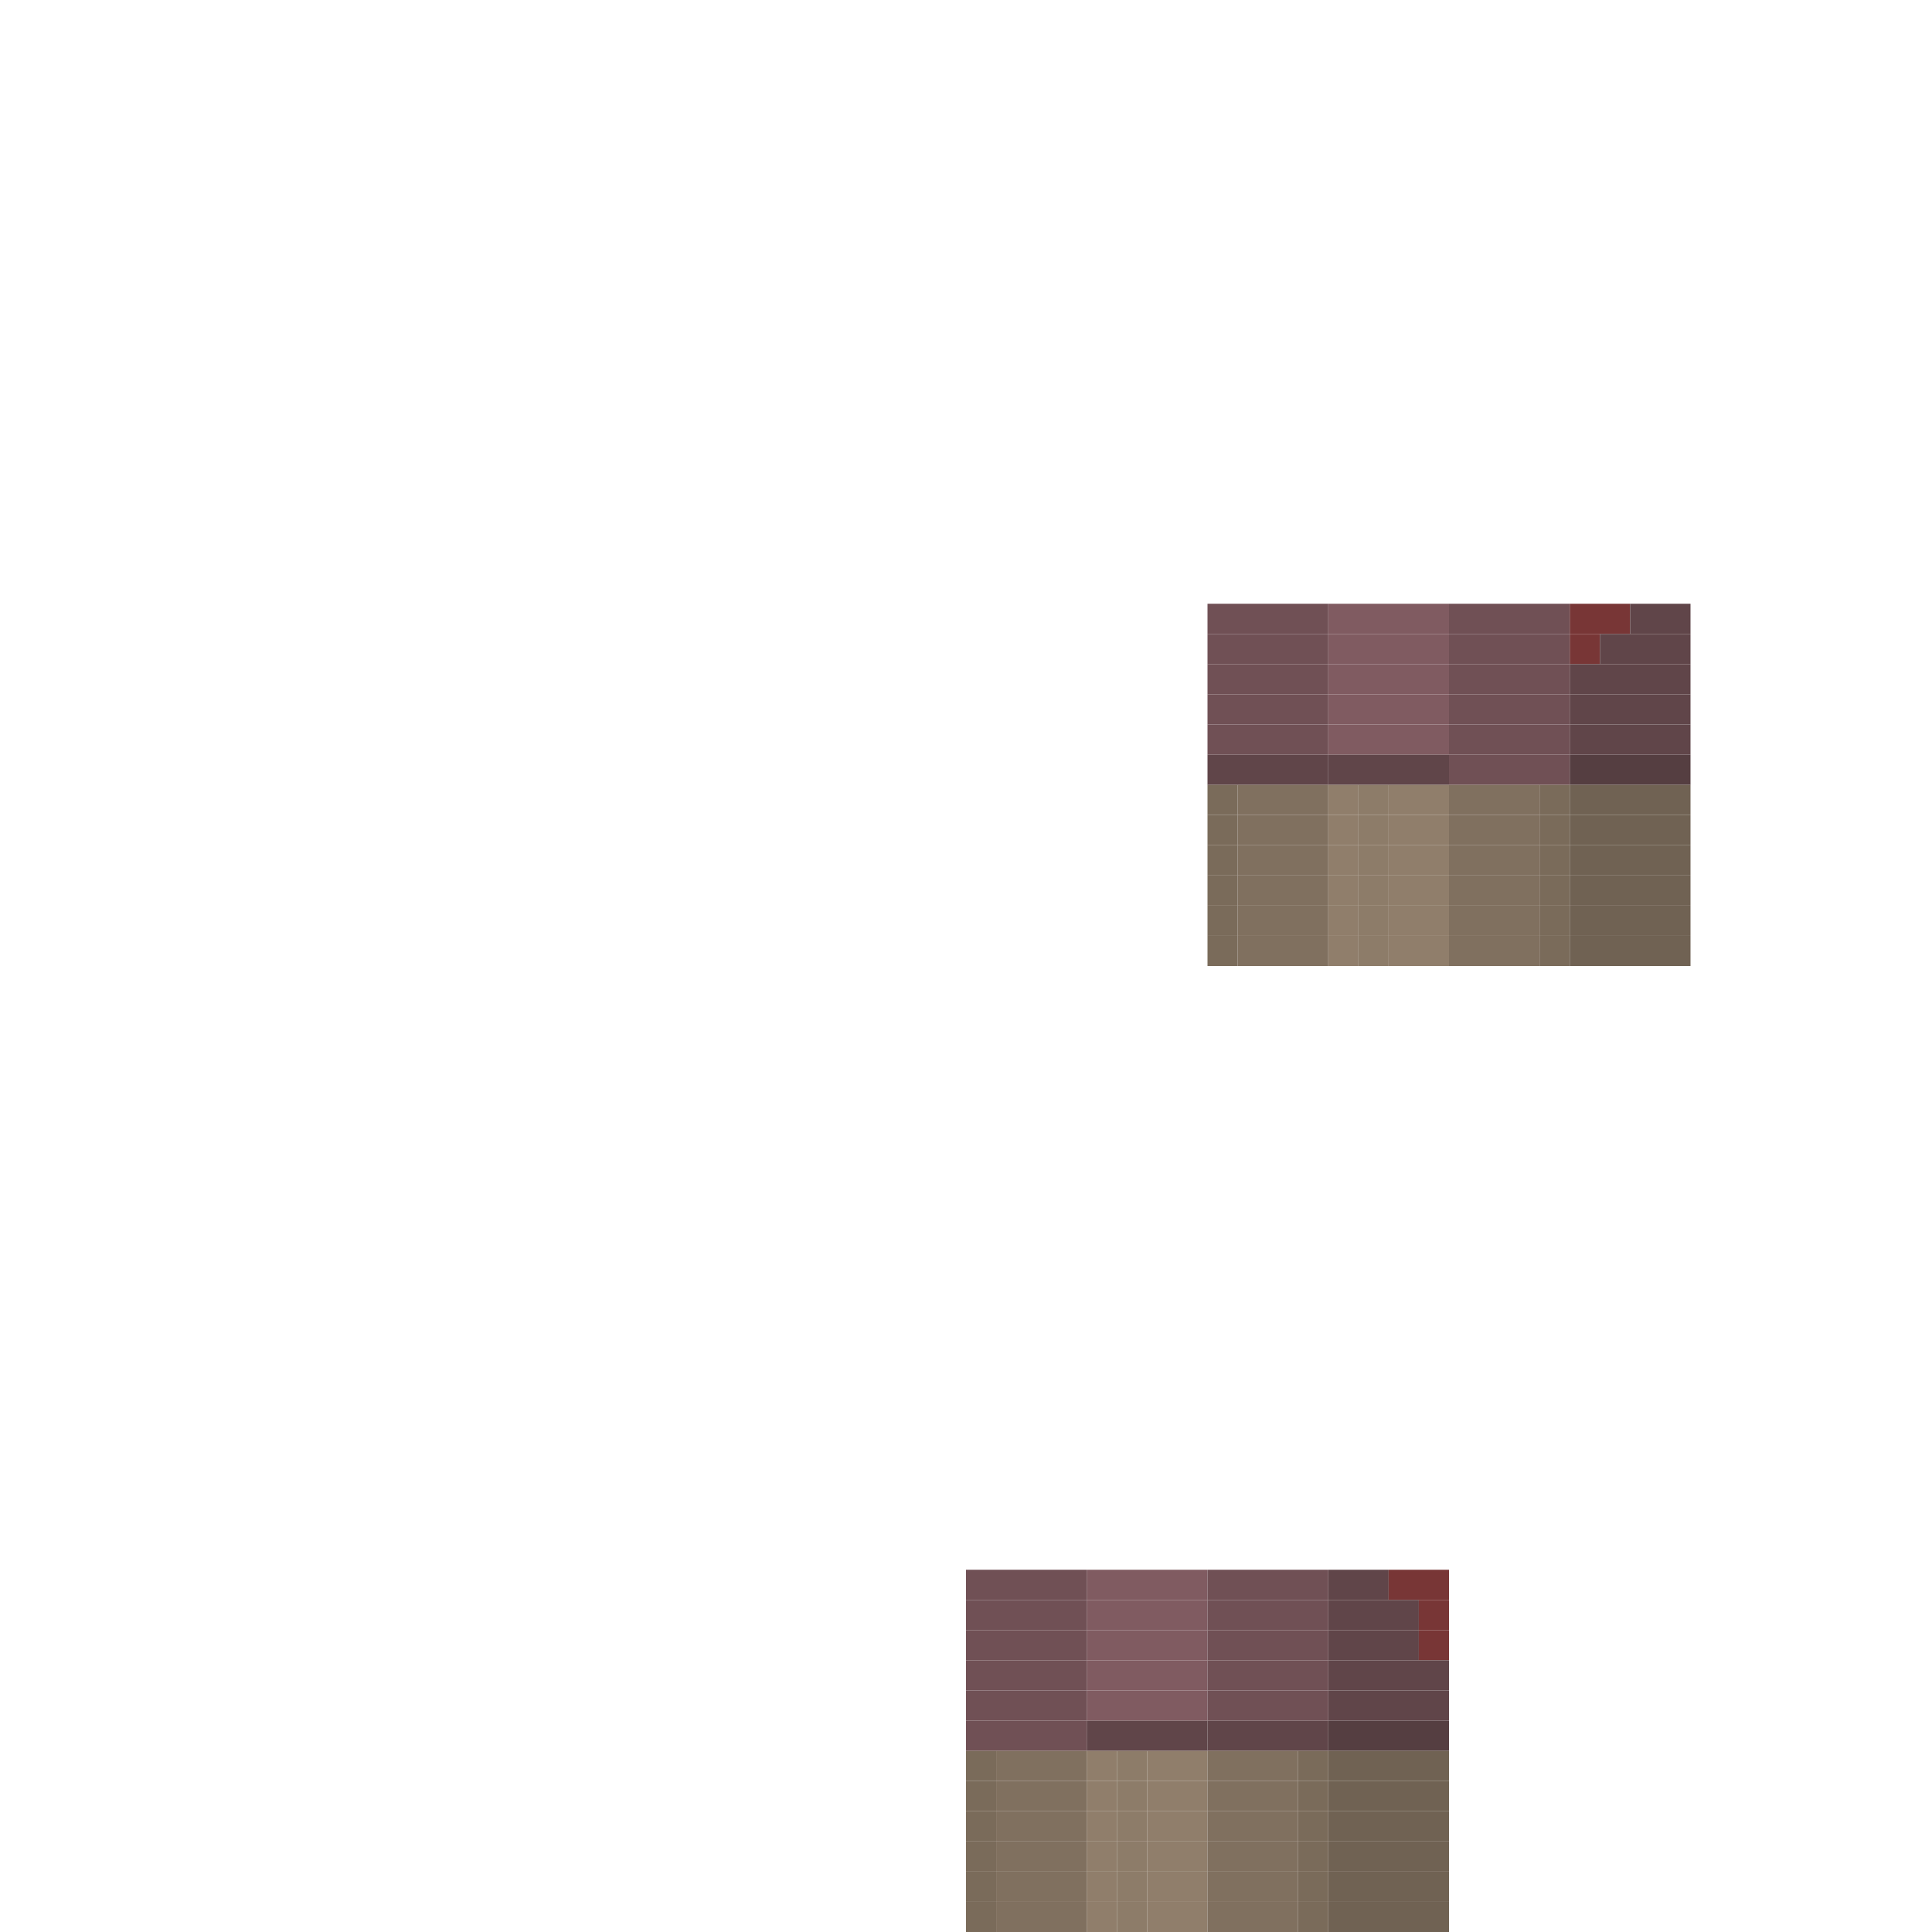
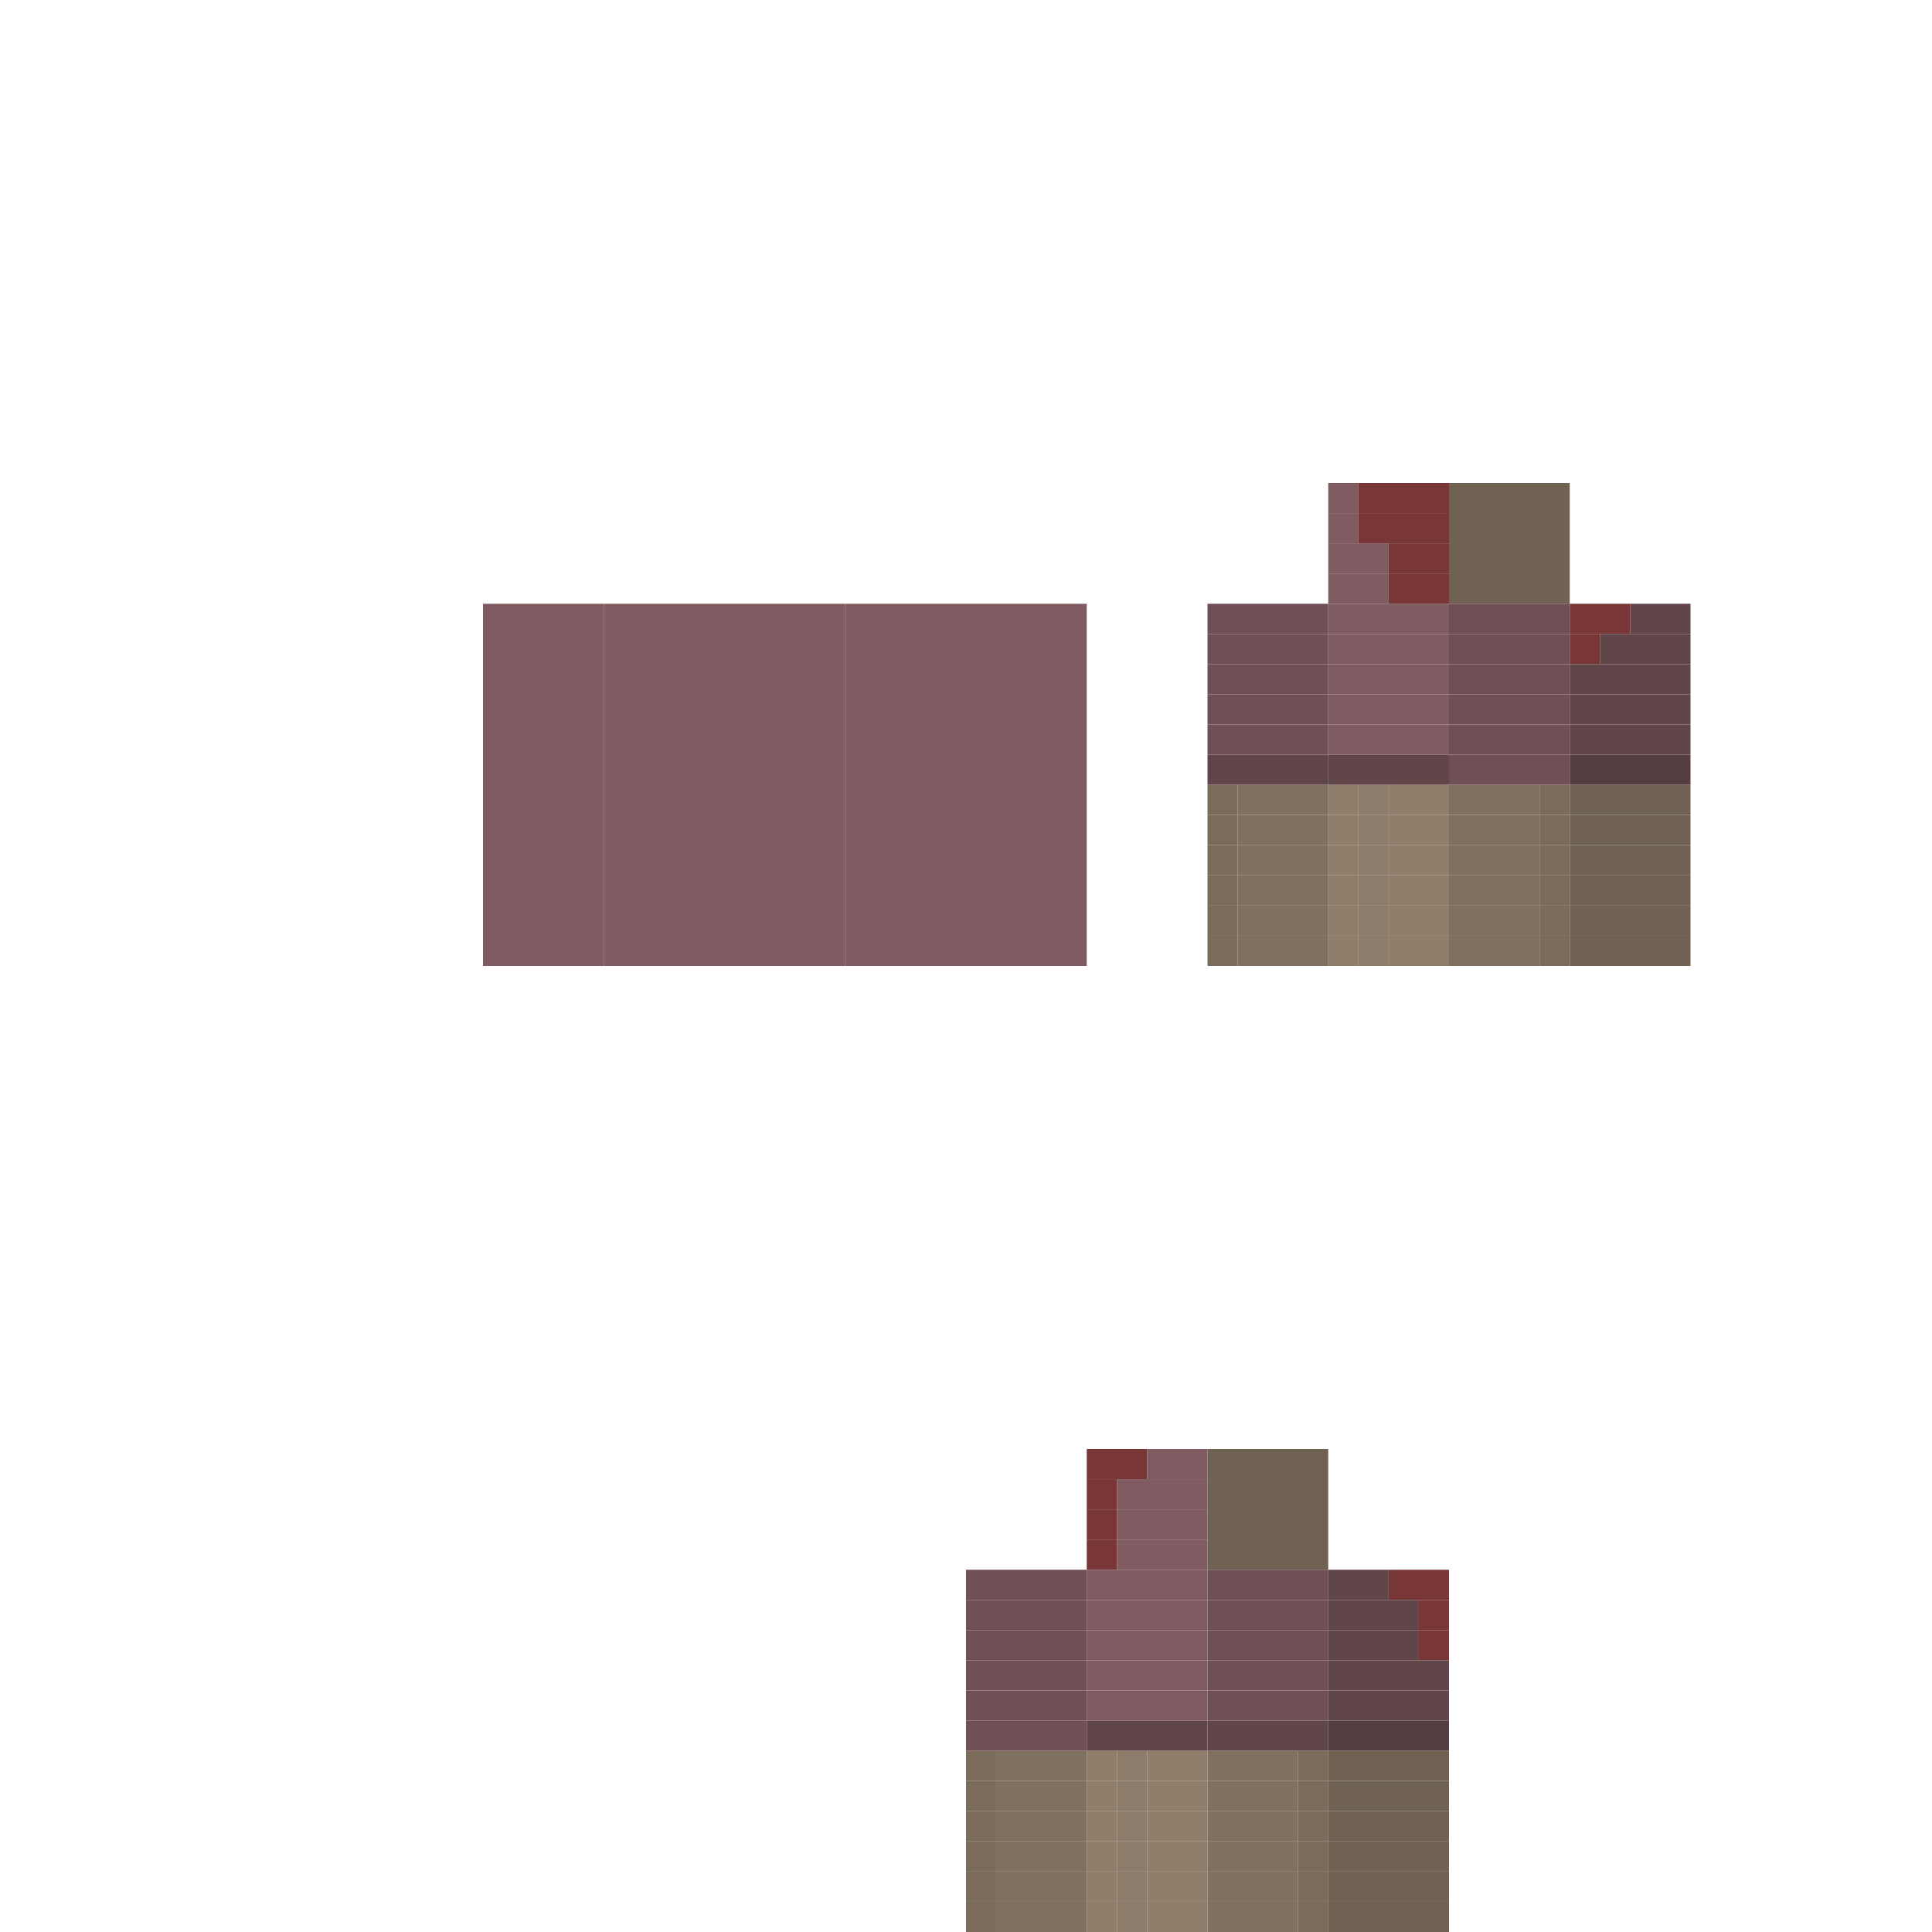
<svg xmlns="http://www.w3.org/2000/svg" width="64" height="64">
+   <rect x="16" y="20" width="4" height="12" fill="#805b61" />
+   <rect x="20" y="20" width="8" height="12" fill="#805b61" />
+   <rect x="28" y="20" width="4" height="12" fill="#805b61" />
+   <rect x="32" y="20" width="4" height="12" fill="#805b61" />
+   <rect x="44" y="16" width="1" height="1" fill="#805b61" />
+   <rect x="45" y="16" width="3" height="1" fill="#783636" />
+   <rect x="44" y="17" width="1" height="1" fill="#805b61" />
+   <rect x="45" y="17" width="3" height="1" fill="#783636" />
+   <rect x="44" y="18" width="2" height="1" fill="#805b61" />
+   <rect x="46" y="18" width="2" height="1" fill="#783636" />
+   <rect x="44" y="19" width="2" height="1" fill="#805b61" />
+   <rect x="46" y="19" width="2" height="1" fill="#783636" />
+   <rect x="48" y="16" width="4" height="4" fill="#706253" class="colorizable-skin" />
  <rect x="44" y="20" width="4" height="1" fill="#805b61" />
  <rect x="44" y="21" width="4" height="1" fill="#805b61" />
  <rect x="44" y="22" width="4" height="1" fill="#805b61" />
  <rect x="44" y="23" width="4" height="1" fill="#805b61" />
  <rect x="44" y="24" width="4" height="1" fill="#805b61" />
  <rect x="44" y="25" width="4" height="1" fill="#604549" />
  <rect x="44" y="26" width="1" height="1" fill="#907e6b" class="colorizable-skin" />
  <rect x="45" y="26" width="1" height="1" fill="#8d7c69" class="colorizable-skin" />
  <rect x="46" y="26" width="2" height="1" fill="#907e6b" class="colorizable-skin" />
  <rect x="44" y="27" width="1" height="1" fill="#907e6b" class="colorizable-skin" />
  <rect x="45" y="27" width="1" height="1" fill="#8d7c69" class="colorizable-skin" />
  <rect x="46" y="27" width="2" height="1" fill="#907e6b" class="colorizable-skin" />
  <rect x="44" y="28" width="1" height="1" fill="#907e6b" class="colorizable-skin" />
  <rect x="45" y="28" width="1" height="1" fill="#8d7c69" class="colorizable-skin" />
  <rect x="46" y="28" width="2" height="1" fill="#907e6b" class="colorizable-skin" />
  <rect x="44" y="29" width="1" height="1" fill="#907e6b" class="colorizable-skin" />
  <rect x="45" y="29" width="1" height="1" fill="#8d7c69" class="colorizable-skin" />
  <rect x="46" y="29" width="2" height="1" fill="#907e6b" class="colorizable-skin" />
  <rect x="44" y="30" width="1" height="1" fill="#907e6b" class="colorizable-skin" />
  <rect x="45" y="30" width="1" height="1" fill="#8d7c69" class="colorizable-skin" />
  <rect x="46" y="30" width="2" height="1" fill="#907e6b" class="colorizable-skin" />
  <rect x="44" y="31" width="1" height="1" fill="#907e6b" class="colorizable-skin" />
  <rect x="45" y="31" width="1" height="1" fill="#8d7c69" class="colorizable-skin" />
  <rect x="46" y="31" width="2" height="1" fill="#907e6b" class="colorizable-skin" />
  <rect x="52" y="20" width="2" height="1" fill="#783636" />
  <rect x="54" y="20" width="2" height="1" fill="#604549" />
  <rect x="52" y="21" width="1" height="1" fill="#783636" />
  <rect x="53" y="21" width="3" height="1" fill="#604549" />
  <rect x="52" y="22" width="4" height="1" fill="#604549" />
  <rect x="52" y="23" width="4" height="1" fill="#604549" />
  <rect x="52" y="24" width="4" height="1" fill="#604549" />
  <rect x="52" y="25" width="4" height="1" fill="#553e41" />
  <rect x="52" y="26" width="4" height="1" fill="#706253" class="colorizable-skin" />
  <rect x="52" y="27" width="4" height="1" fill="#706253" class="colorizable-skin" />
  <rect x="52" y="28" width="4" height="1" fill="#706253" class="colorizable-skin" />
  <rect x="52" y="29" width="4" height="1" fill="#706253" class="colorizable-skin" />
  <rect x="52" y="30" width="4" height="1" fill="#706253" class="colorizable-skin" />
  <rect x="52" y="31" width="4" height="1" fill="#706253" class="colorizable-skin" />
  <rect x="40" y="20" width="4" height="1" fill="#705055" />
  <rect x="40" y="21" width="4" height="1" fill="#705055" />
  <rect x="40" y="22" width="4" height="1" fill="#705055" />
  <rect x="40" y="23" width="4" height="1" fill="#705055" />
  <rect x="40" y="24" width="4" height="1" fill="#705055" />
  <rect x="40" y="25" width="4" height="1" fill="#604549" />
  <rect x="40" y="26" width="1" height="1" fill="#7a6b5a" />
  <rect x="41" y="26" width="3" height="1" fill="#80705f" class="colorizable-skin" />
  <rect x="40" y="27" width="1" height="1" fill="#7a6b5a" />
  <rect x="41" y="27" width="3" height="1" fill="#80705f" class="colorizable-skin" />
  <rect x="40" y="28" width="1" height="1" fill="#7a6b5a" />
  <rect x="41" y="28" width="3" height="1" fill="#80705f" class="colorizable-skin" />
  <rect x="40" y="29" width="1" height="1" fill="#7a6b5a" />
  <rect x="41" y="29" width="3" height="1" fill="#80705f" class="colorizable-skin" />
  <rect x="40" y="30" width="1" height="1" fill="#7a6b5a" />
  <rect x="41" y="30" width="3" height="1" fill="#80705f" class="colorizable-skin" />
  <rect x="40" y="31" width="1" height="1" fill="#7a6b5a" />
  <rect x="41" y="31" width="3" height="1" fill="#80705f" class="colorizable-skin" />
  <rect x="48" y="20" width="4" height="1" fill="#705055" />
  <rect x="48" y="21" width="4" height="1" fill="#705055" />
  <rect x="48" y="22" width="4" height="1" fill="#705055" />
  <rect x="48" y="23" width="4" height="1" fill="#705055" />
  <rect x="48" y="24" width="4" height="1" fill="#705055" />
  <rect x="48" y="25" width="4" height="1" fill="#705055" />
  <rect x="48" y="26" width="3" height="1" fill="#80705f" class="colorizable-skin" />
  <rect x="51" y="26" width="1" height="1" fill="#7a6b5a" />
  <rect x="48" y="27" width="3" height="1" fill="#80705f" class="colorizable-skin" />
  <rect x="51" y="27" width="1" height="1" fill="#7a6b5a" />
  <rect x="48" y="28" width="3" height="1" fill="#80705f" class="colorizable-skin" />
  <rect x="51" y="28" width="1" height="1" fill="#7a6b5a" />
  <rect x="48" y="29" width="3" height="1" fill="#80705f" class="colorizable-skin" />
  <rect x="51" y="29" width="1" height="1" fill="#7a6b5a" />
  <rect x="48" y="30" width="3" height="1" fill="#80705f" class="colorizable-skin" />
  <rect x="51" y="30" width="1" height="1" fill="#7a6b5a" />
  <rect x="48" y="31" width="3" height="1" fill="#80705f" class="colorizable-skin" />
  <rect x="51" y="31" width="1" height="1" fill="#7a6b5a" />
+   <rect x="36" y="48" width="2" height="1" fill="#783636" />
+   <rect x="38" y="48" width="2" height="1" fill="#805b61" />
+   <rect x="36" y="49" width="1" height="1" fill="#783636" />
+   <rect x="37" y="49" width="3" height="1" fill="#805b61" />
+   <rect x="36" y="50" width="1" height="1" fill="#783636" />
+   <rect x="37" y="50" width="3" height="1" fill="#805b61" />
+   <rect x="36" y="51" width="1" height="1" fill="#783636" />
+   <rect x="37" y="51" width="3" height="1" fill="#805b61" />
+   <rect x="40" y="48" width="4" height="4" fill="#706253" class="colorizable-skin" />
  <rect x="36" y="52" width="4" height="1" fill="#805b61" />
  <rect x="36" y="53" width="4" height="1" fill="#805b61" />
  <rect x="36" y="54" width="4" height="1" fill="#805b61" />
  <rect x="36" y="55" width="4" height="1" fill="#805b61" />
  <rect x="36" y="56" width="4" height="1" fill="#805b61" />
  <rect x="36" y="57" width="4" height="1" fill="#604549" />
  <rect x="36" y="58" width="1" height="1" fill="#907e6b" class="colorizable-skin" />
  <rect x="37" y="58" width="1" height="1" fill="#8d7c69" class="colorizable-skin" />
  <rect x="38" y="58" width="2" height="1" fill="#907e6b" class="colorizable-skin" />
  <rect x="36" y="59" width="1" height="1" fill="#907e6b" class="colorizable-skin" />
  <rect x="37" y="59" width="1" height="1" fill="#8d7c69" class="colorizable-skin" />
  <rect x="38" y="59" width="2" height="1" fill="#907e6b" class="colorizable-skin" />
  <rect x="36" y="60" width="1" height="1" fill="#907e6b" class="colorizable-skin" />
  <rect x="37" y="60" width="1" height="1" fill="#8d7c69" class="colorizable-skin" />
  <rect x="38" y="60" width="2" height="1" fill="#907e6b" class="colorizable-skin" />
  <rect x="36" y="61" width="1" height="1" fill="#907e6b" class="colorizable-skin" />
  <rect x="37" y="61" width="1" height="1" fill="#8d7c69" class="colorizable-skin" />
  <rect x="38" y="61" width="2" height="1" fill="#907e6b" class="colorizable-skin" />
  <rect x="36" y="62" width="1" height="1" fill="#907e6b" class="colorizable-skin" />
  <rect x="37" y="62" width="1" height="1" fill="#8d7c69" class="colorizable-skin" />
  <rect x="38" y="62" width="2" height="1" fill="#907e6b" class="colorizable-skin" />
  <rect x="36" y="63" width="1" height="1" fill="#907e6b" class="colorizable-skin" />
  <rect x="37" y="63" width="1" height="1" fill="#8d7c69" class="colorizable-skin" />
  <rect x="38" y="63" width="2" height="1" fill="#907e6b" class="colorizable-skin" />
  <rect x="44" y="52" width="2" height="1" fill="#604549" />
  <rect x="46" y="52" width="2" height="1" fill="#783636" />
  <rect x="44" y="53" width="3" height="1" fill="#604549" />
  <rect x="47" y="53" width="1" height="1" fill="#783636" />
  <rect x="44" y="54" width="3" height="1" fill="#604549" />
  <rect x="47" y="54" width="1" height="1" fill="#783636" />
  <rect x="44" y="55" width="4" height="1" fill="#604549" />
  <rect x="44" y="56" width="4" height="1" fill="#604549" />
  <rect x="44" y="57" width="4" height="1" fill="#553e41" />
  <rect x="44" y="58" width="4" height="1" fill="#706253" class="colorizable-skin" />
  <rect x="44" y="59" width="4" height="1" fill="#706253" class="colorizable-skin" />
  <rect x="44" y="60" width="4" height="1" fill="#706253" class="colorizable-skin" />
  <rect x="44" y="61" width="4" height="1" fill="#706253" class="colorizable-skin" />
  <rect x="44" y="62" width="4" height="1" fill="#706253" class="colorizable-skin" />
  <rect x="44" y="63" width="4" height="1" fill="#706253" class="colorizable-skin" />
  <rect x="32" y="52" width="4" height="1" fill="#705055" />
  <rect x="32" y="53" width="4" height="1" fill="#705055" />
  <rect x="32" y="54" width="4" height="1" fill="#705055" />
  <rect x="32" y="55" width="4" height="1" fill="#705055" />
  <rect x="32" y="56" width="4" height="1" fill="#705055" />
  <rect x="32" y="57" width="4" height="1" fill="#705055" />
  <rect x="32" y="58" width="1" height="1" fill="#7a6b5a" />
  <rect x="33" y="58" width="3" height="1" fill="#80705f" class="colorizable-skin" />
  <rect x="32" y="59" width="1" height="1" fill="#7a6b5a" />
  <rect x="33" y="59" width="3" height="1" fill="#80705f" class="colorizable-skin" />
  <rect x="32" y="60" width="1" height="1" fill="#7a6b5a" />
  <rect x="33" y="60" width="3" height="1" fill="#80705f" class="colorizable-skin" />
  <rect x="32" y="61" width="1" height="1" fill="#7a6b5a" />
  <rect x="33" y="61" width="3" height="1" fill="#80705f" class="colorizable-skin" />
  <rect x="32" y="62" width="1" height="1" fill="#7a6b5a" />
  <rect x="33" y="62" width="3" height="1" fill="#80705f" class="colorizable-skin" />
  <rect x="32" y="63" width="1" height="1" fill="#7a6b5a" />
  <rect x="33" y="63" width="3" height="1" fill="#80705f" class="colorizable-skin" />
  <rect x="40" y="52" width="4" height="1" fill="#705055" />
  <rect x="40" y="53" width="4" height="1" fill="#705055" />
  <rect x="40" y="54" width="4" height="1" fill="#705055" />
  <rect x="40" y="55" width="4" height="1" fill="#705055" />
  <rect x="40" y="56" width="4" height="1" fill="#705055" />
  <rect x="40" y="57" width="4" height="1" fill="#604549" />
  <rect x="40" y="58" width="3" height="1" fill="#80705f" class="colorizable-skin" />
  <rect x="43" y="58" width="1" height="1" fill="#7a6b5a" />
  <rect x="40" y="59" width="3" height="1" fill="#80705f" class="colorizable-skin" />
  <rect x="43" y="59" width="1" height="1" fill="#7a6b5a" />
  <rect x="40" y="60" width="3" height="1" fill="#80705f" class="colorizable-skin" />
  <rect x="43" y="60" width="1" height="1" fill="#7a6b5a" />
  <rect x="40" y="61" width="3" height="1" fill="#80705f" class="colorizable-skin" />
  <rect x="43" y="61" width="1" height="1" fill="#7a6b5a" />
  <rect x="40" y="62" width="3" height="1" fill="#80705f" class="colorizable-skin" />
  <rect x="43" y="62" width="1" height="1" fill="#7a6b5a" />
  <rect x="40" y="63" width="3" height="1" fill="#80705f" class="colorizable-skin" />
  <rect x="43" y="63" width="1" height="1" fill="#7a6b5a" />
</svg>
